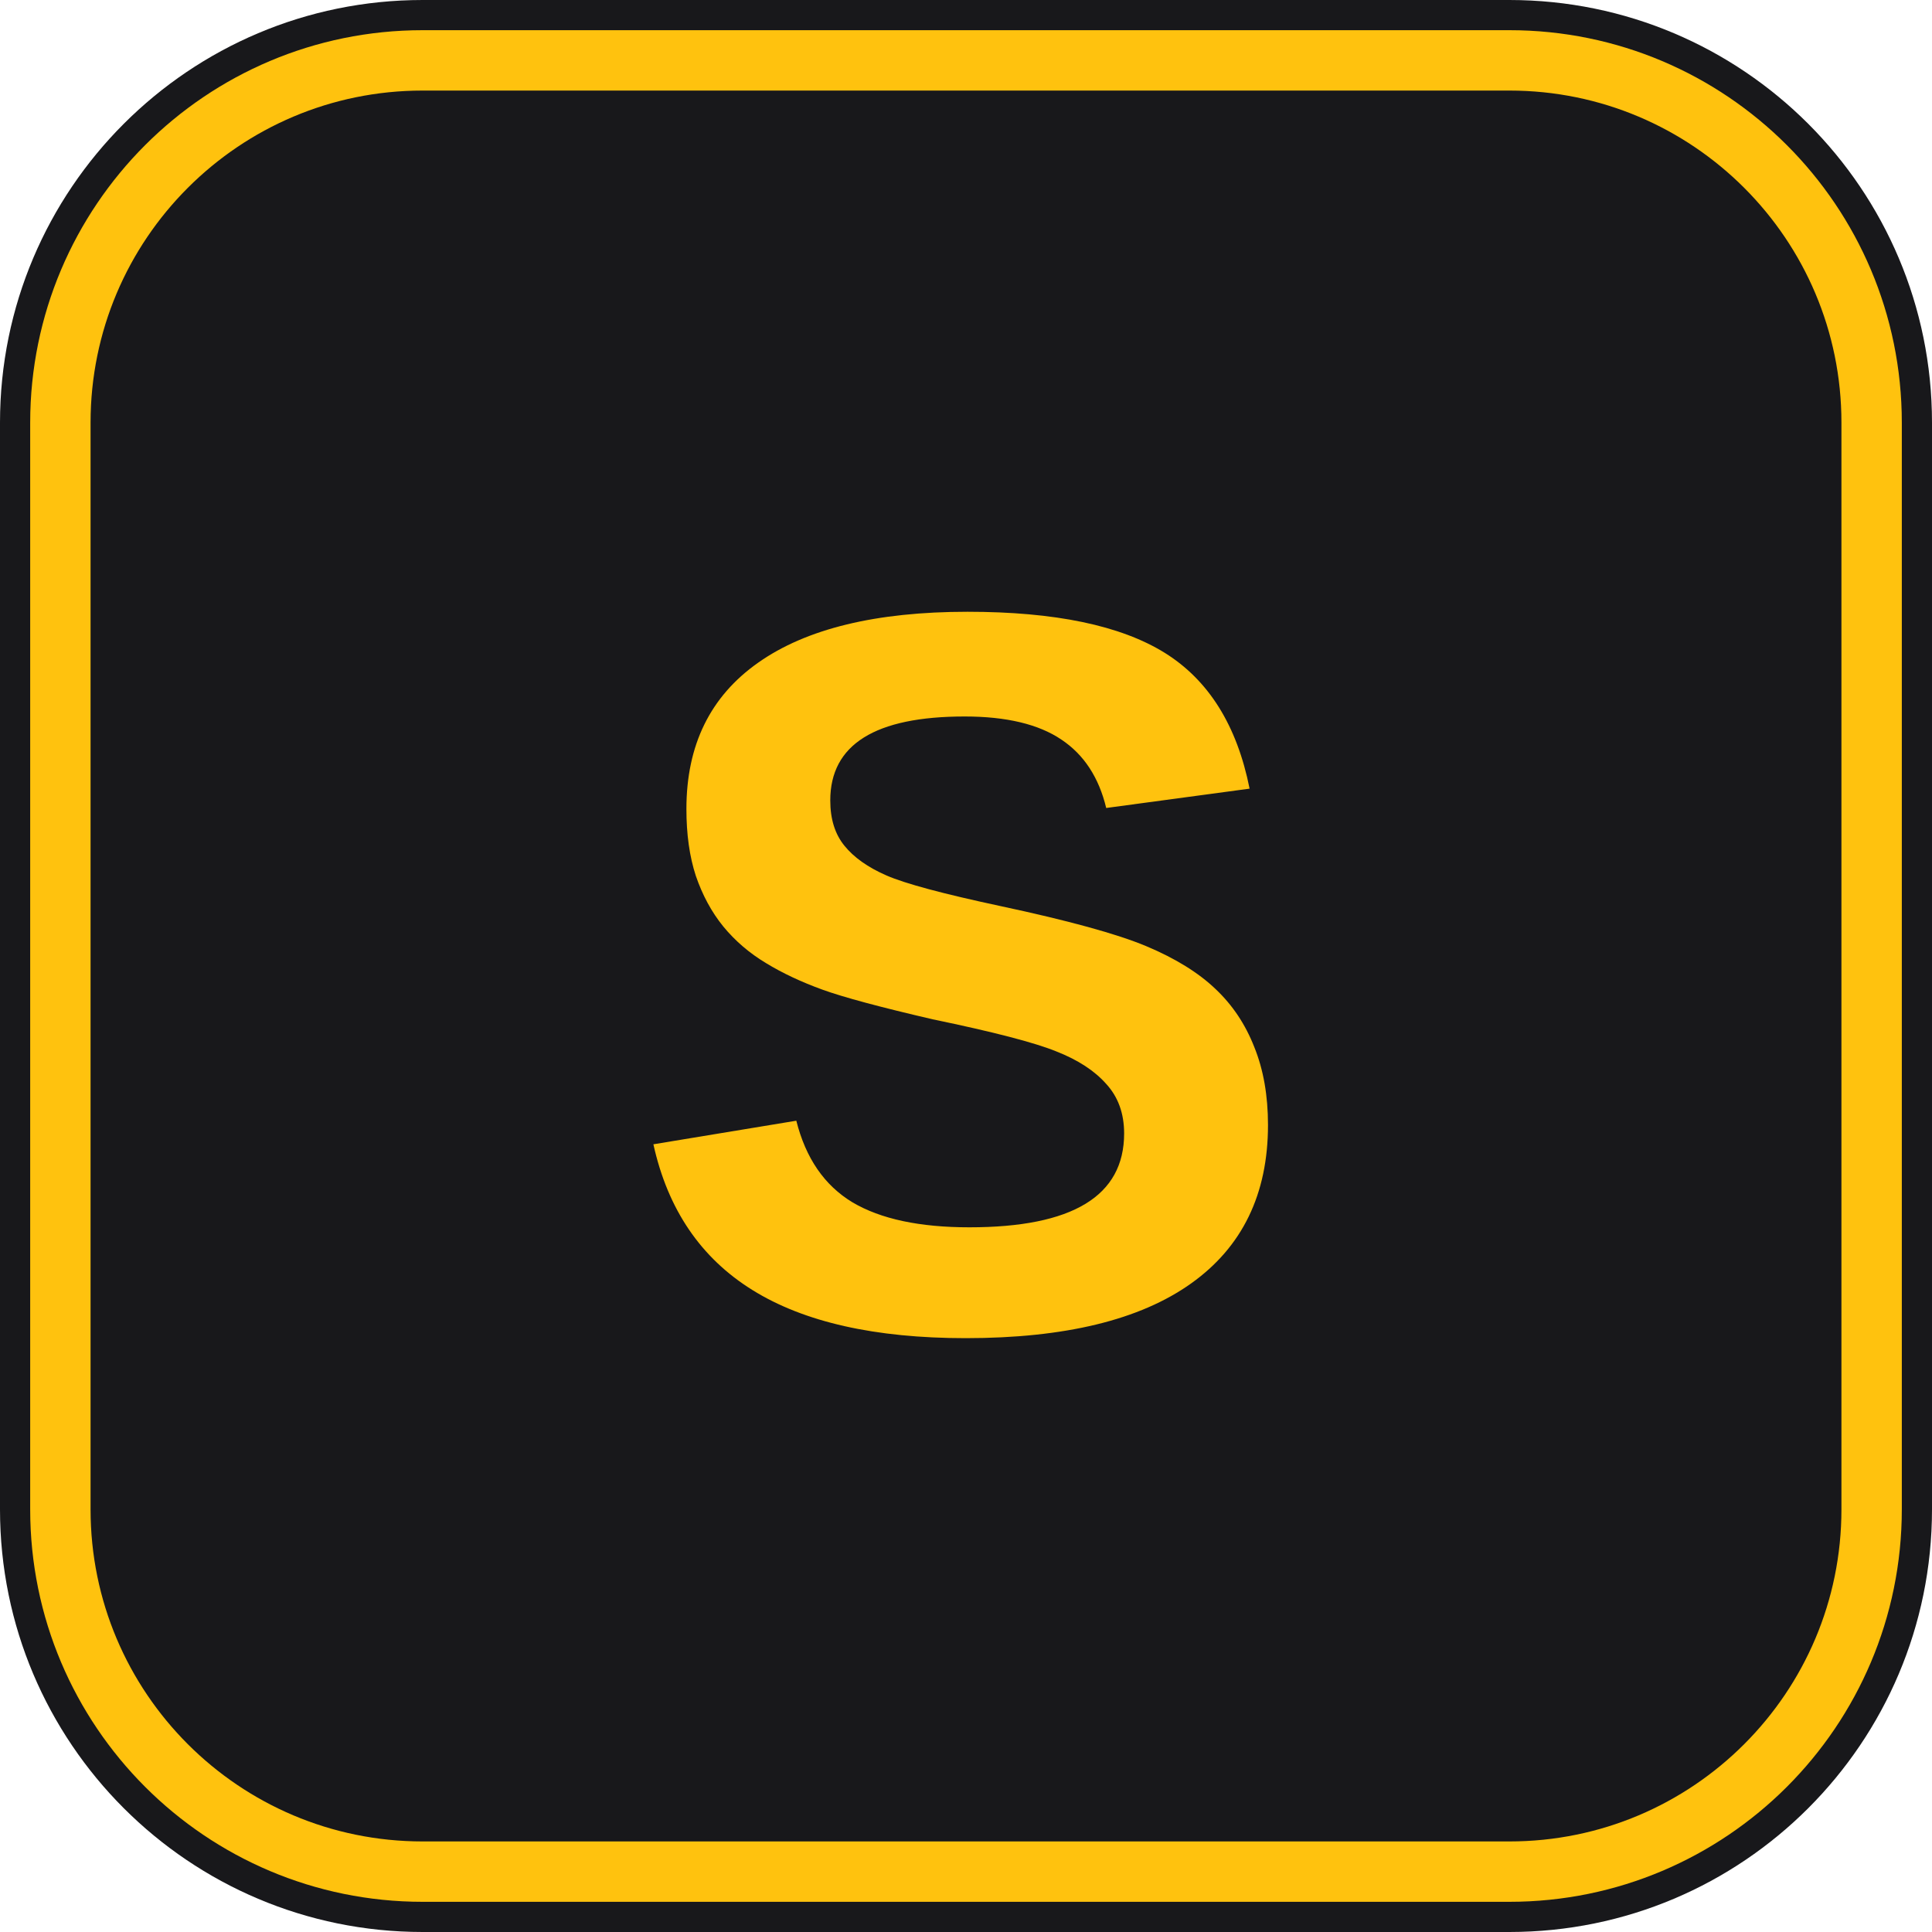
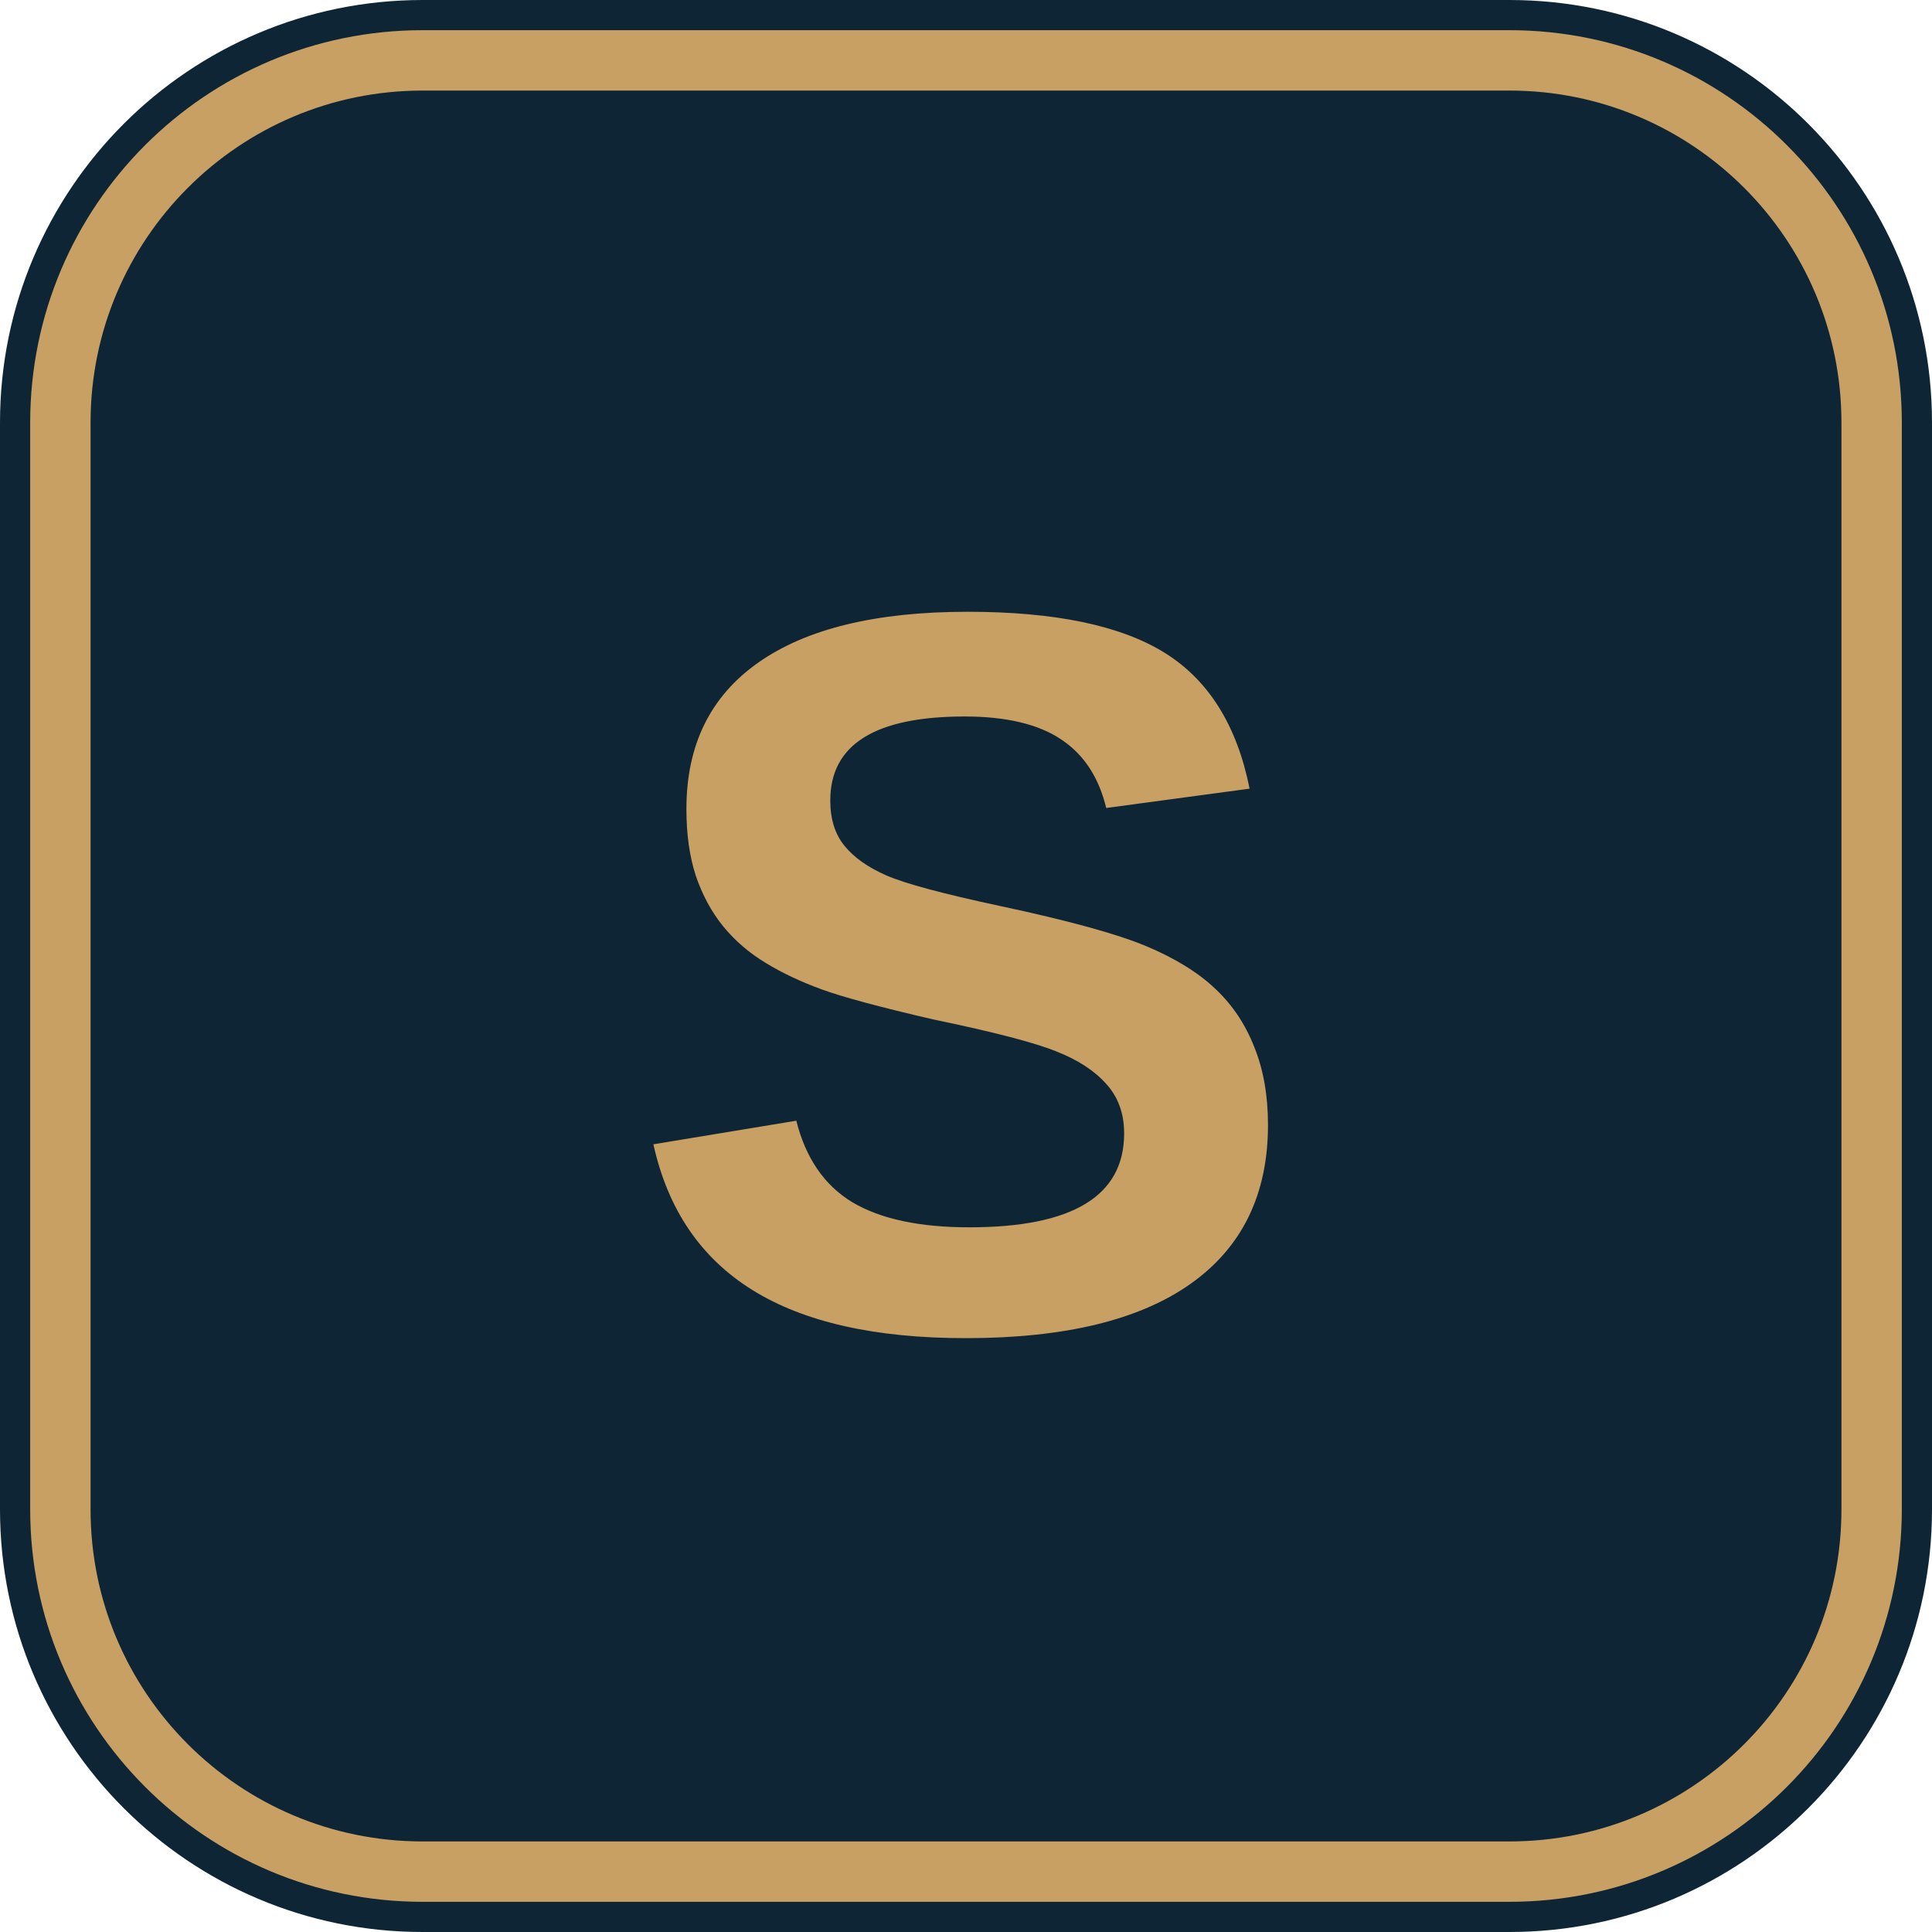
<svg xmlns="http://www.w3.org/2000/svg" viewBox="0 0 64 64" width="64" height="64">
-   <rect width="64" height="64" rx="14" fill="#18181B" />
-   <rect x="2" y="2" width="60" height="60" rx="12" fill="none" stroke="#FFC20E" stroke-width="2" />
-   <text x="32" y="44" font-family="'Archivo', 'Segoe UI', Arial, sans-serif" font-size="34" font-weight="900" fill="#FFC20E" text-anchor="middle">S</text>
+   <rect width="64" height="64" rx="14" fill="#0E2535" />
+   <rect x="2" y="2" width="60" height="60" rx="12" fill="none" stroke="#C8A064" stroke-width="2" />
+   <text x="32" y="44" font-family="'Archivo', 'Segoe UI', Arial, sans-serif" font-size="34" font-weight="900" fill="#C8A064" text-anchor="middle">S</text>
</svg>
